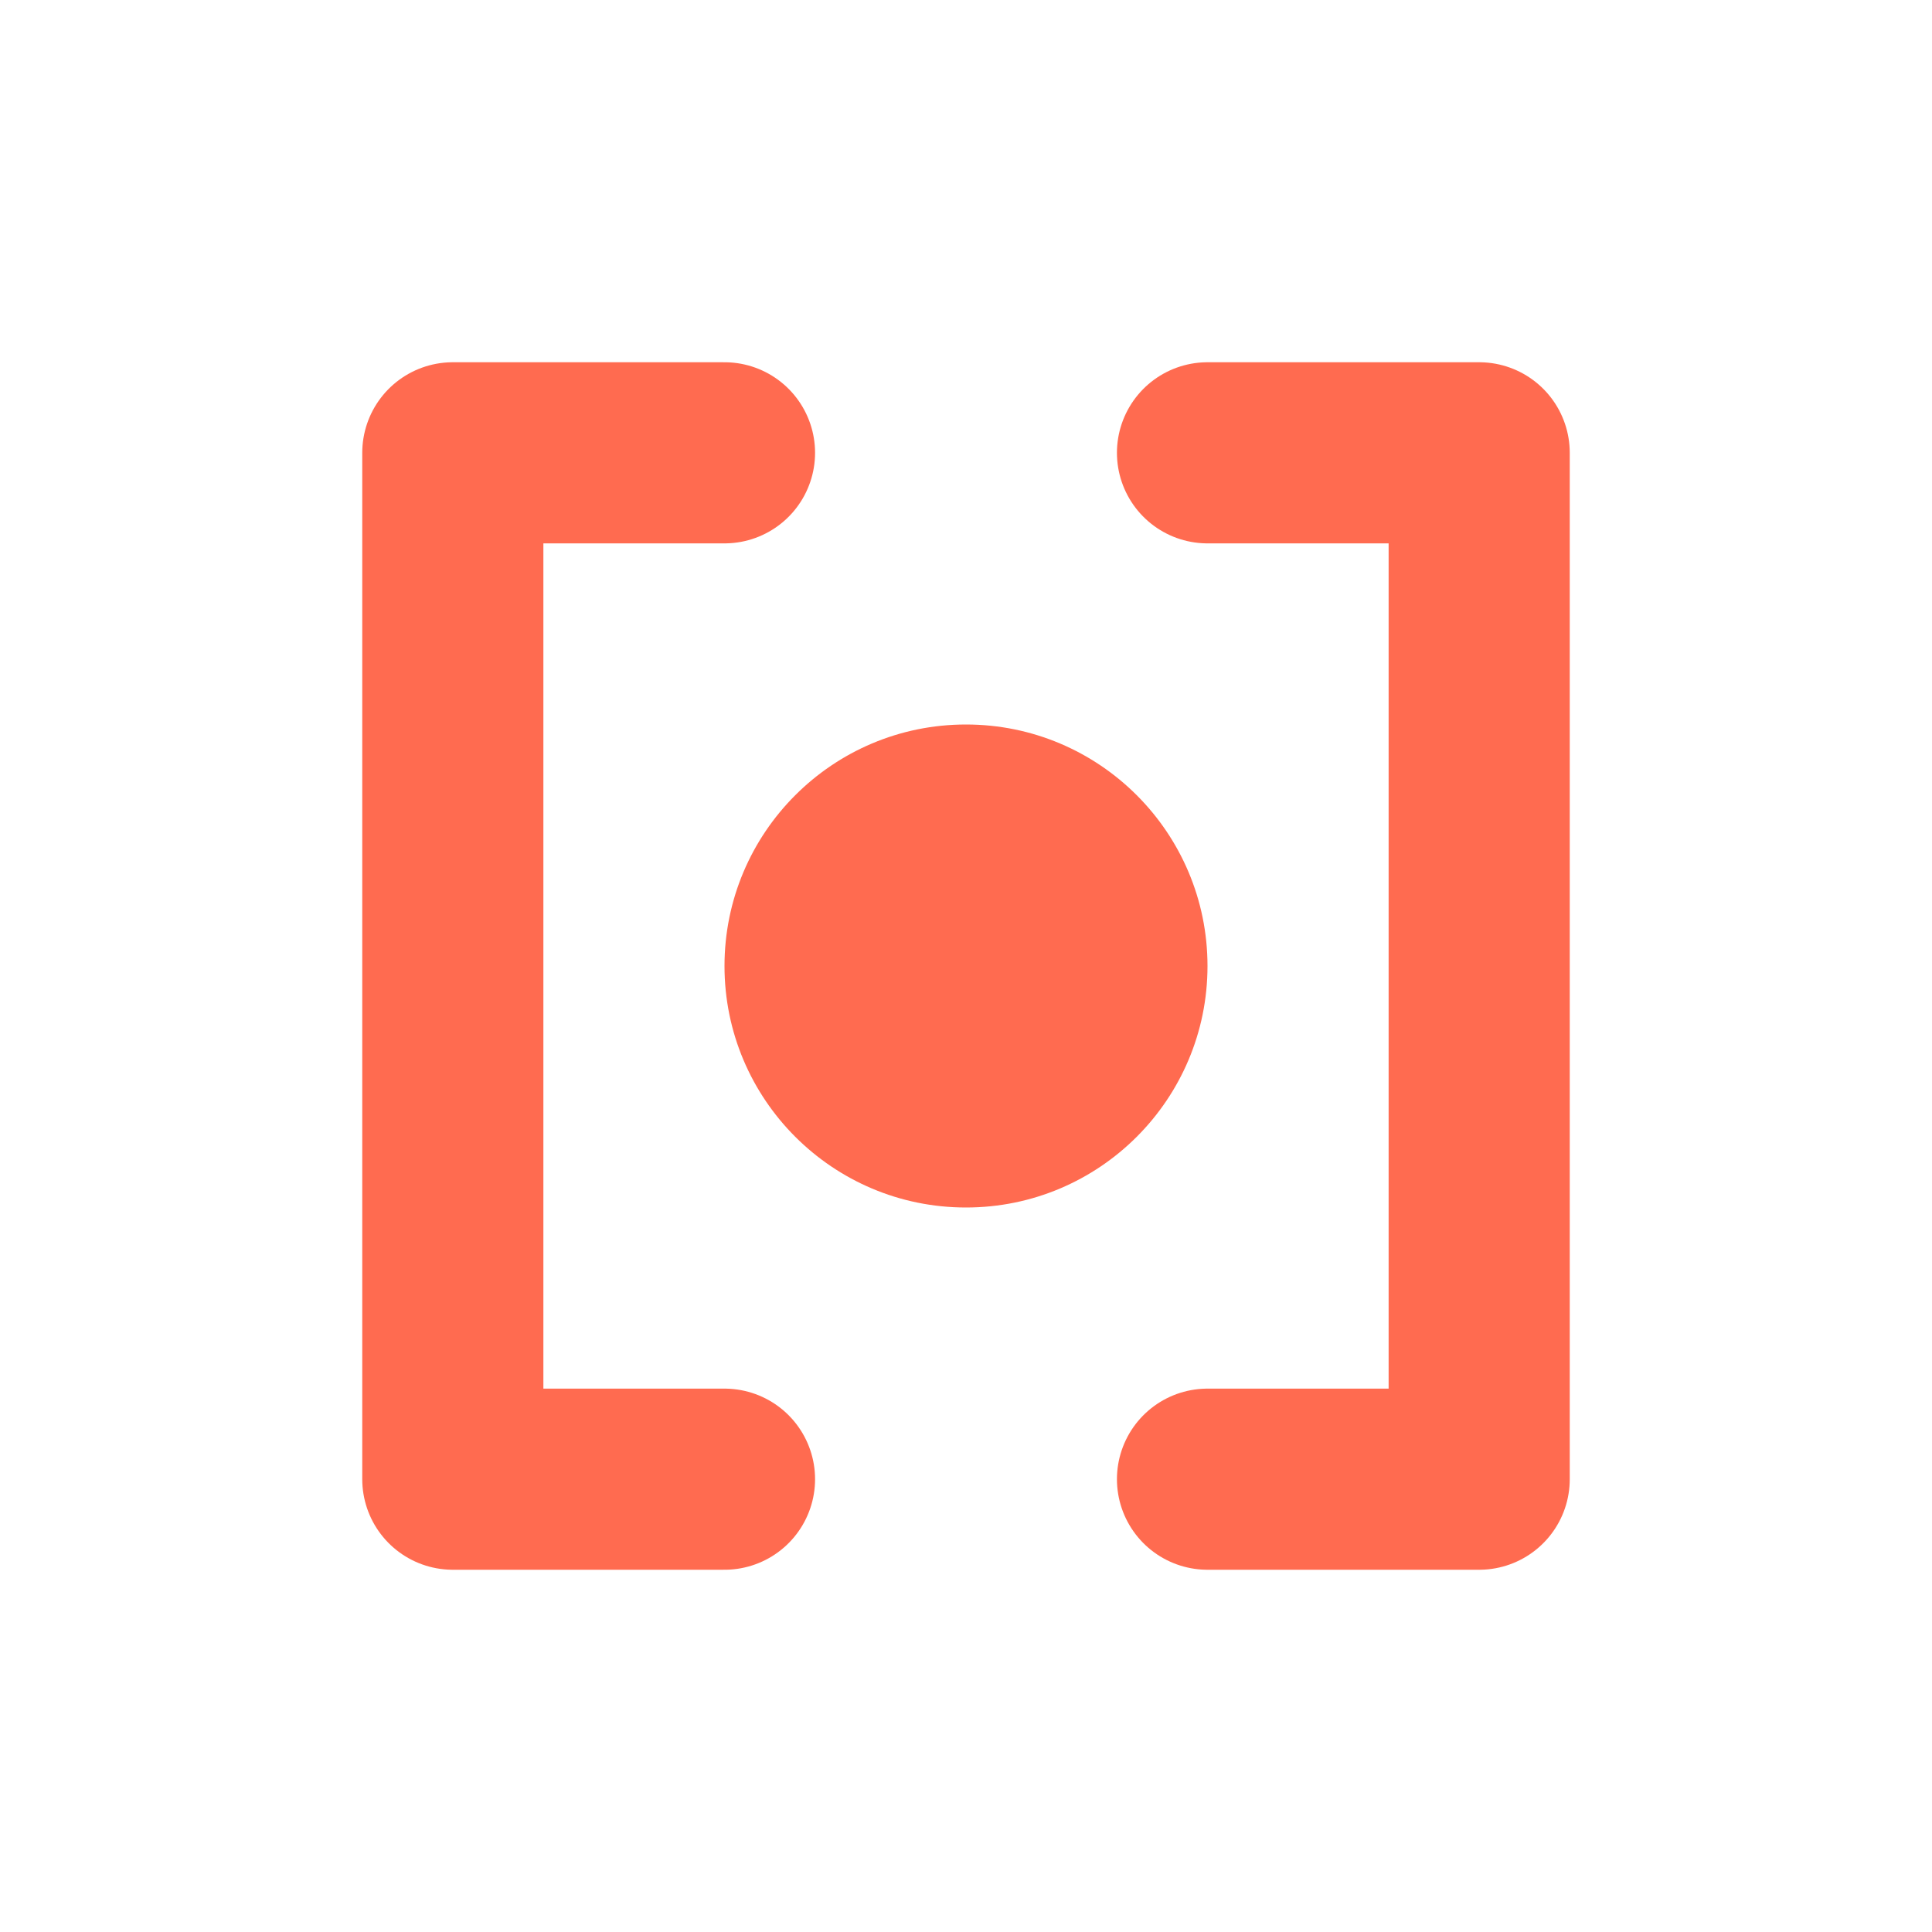
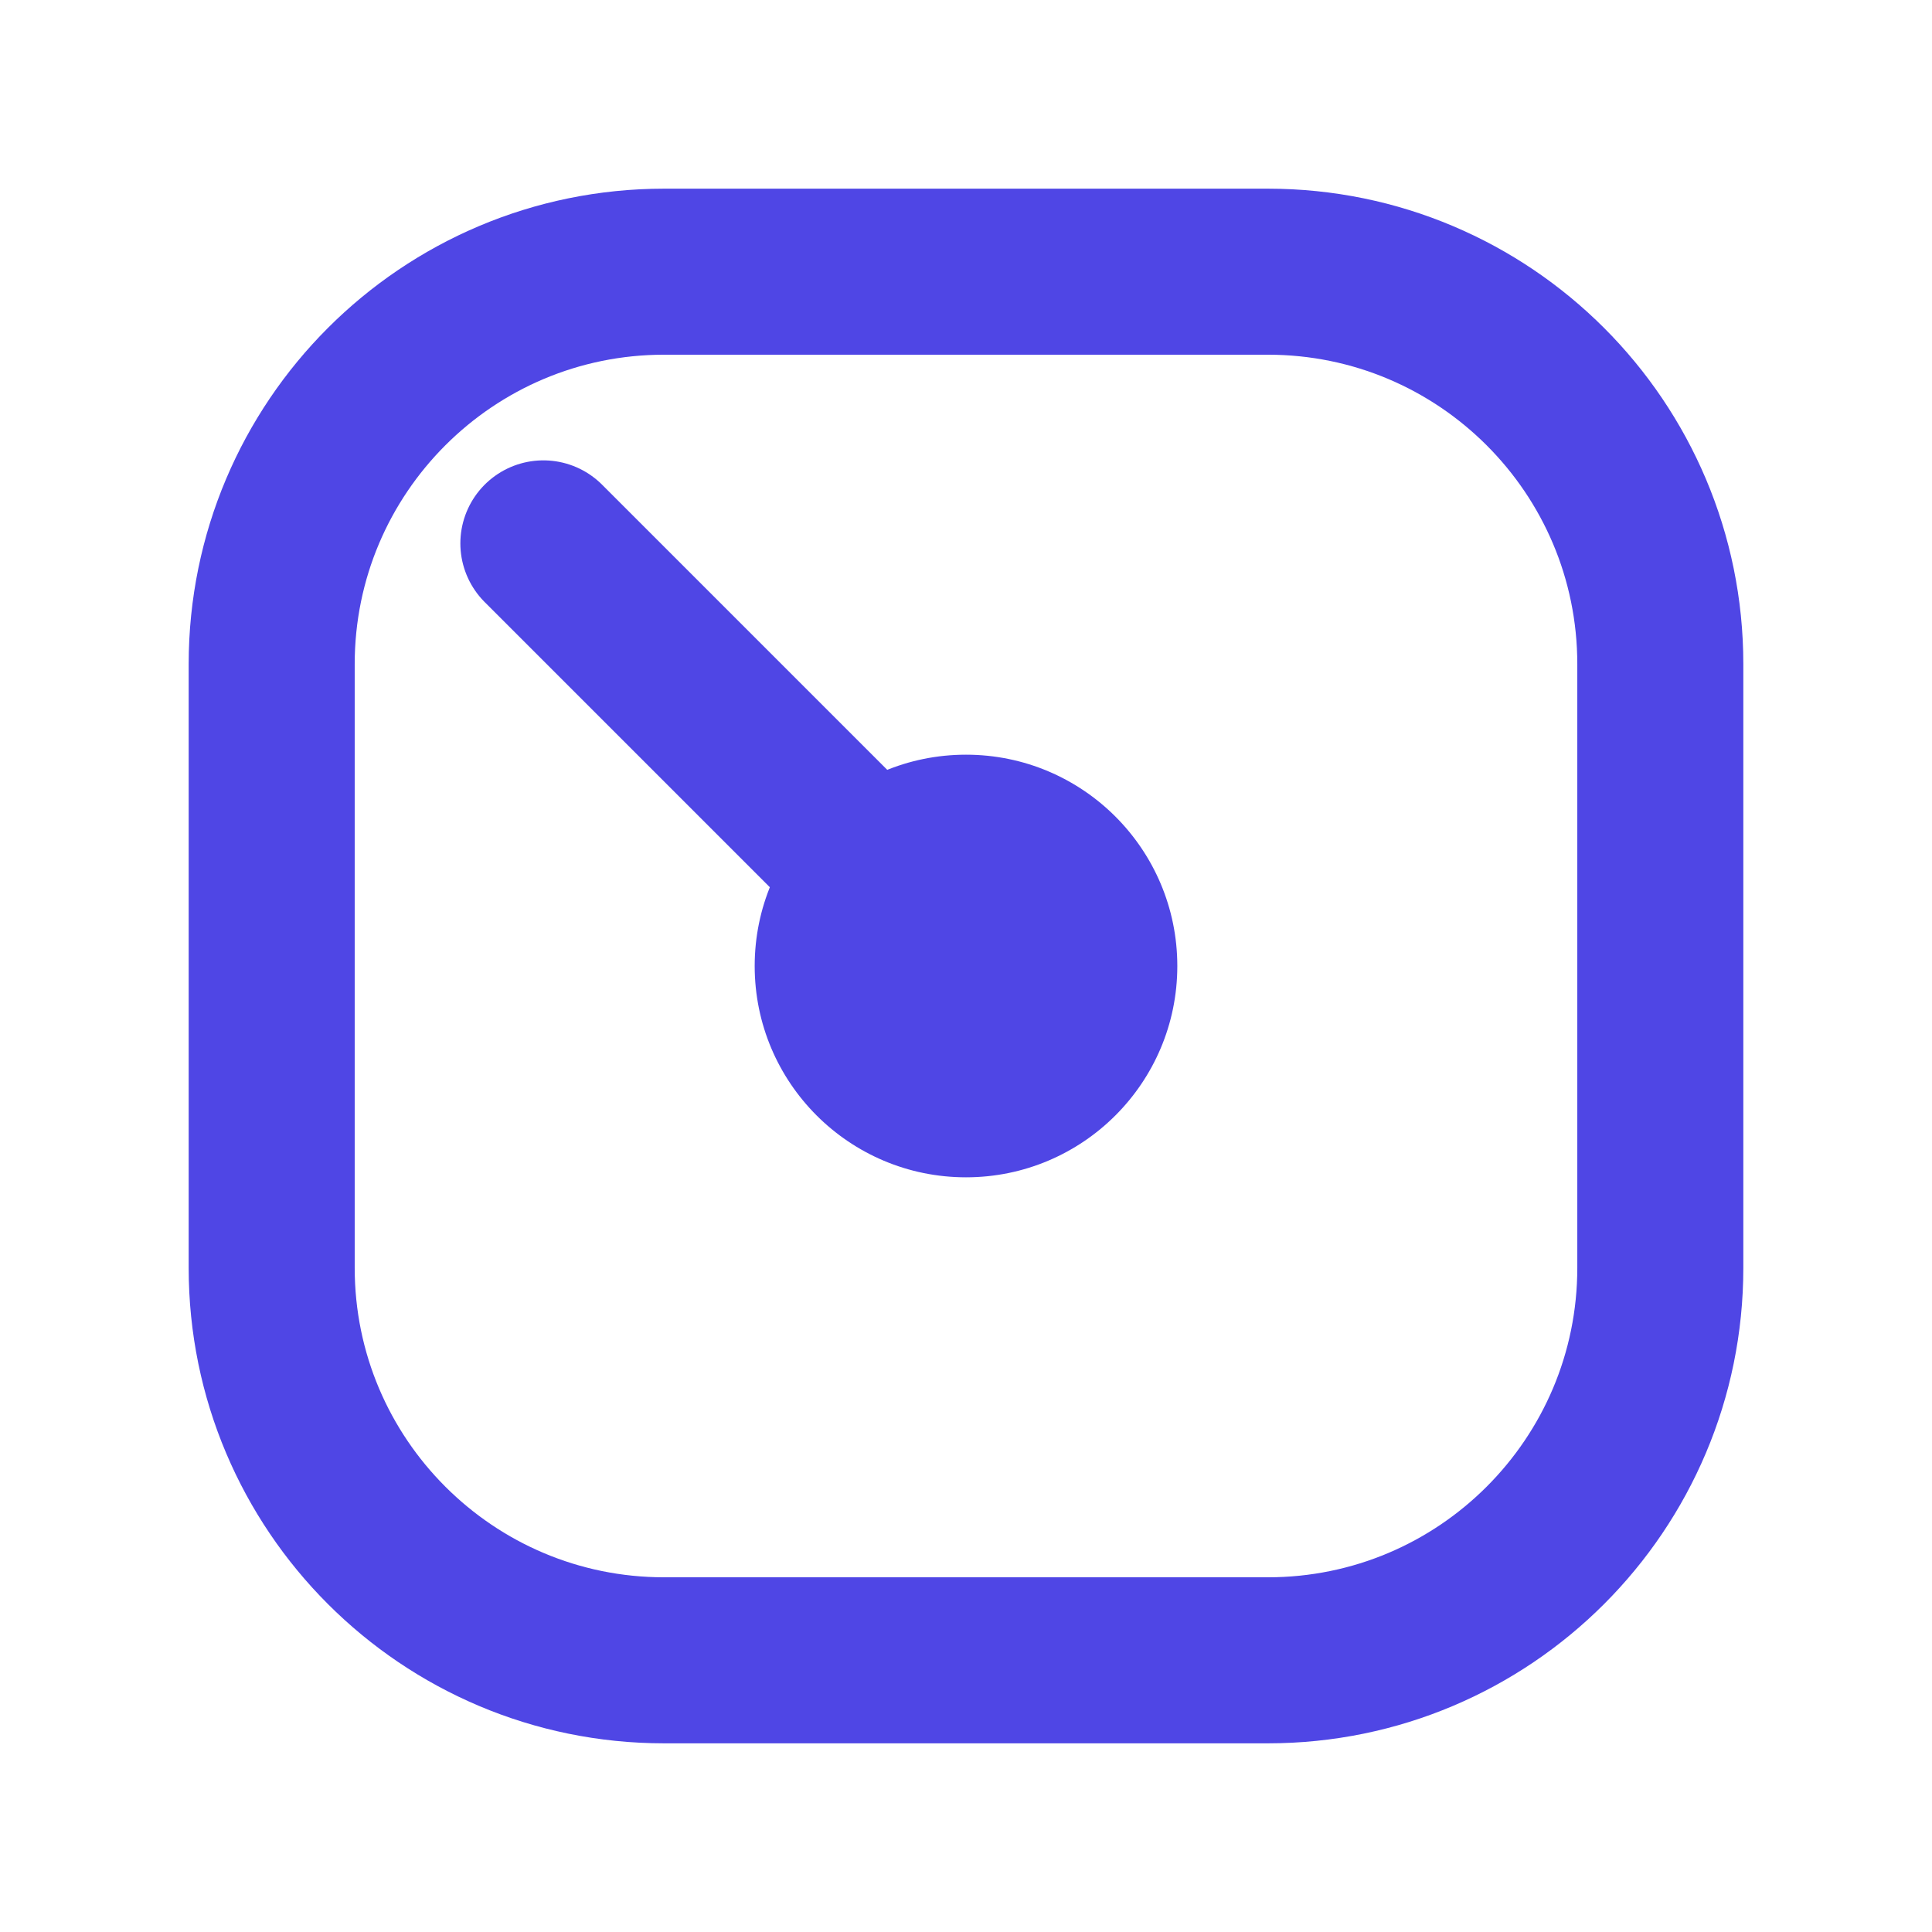
<svg xmlns="http://www.w3.org/2000/svg" width="64" height="64" viewBox="0 0 64 64" role="img" aria-label="oma">
-   <g fill="none" stroke="#FF6B50" stroke-width="6" stroke-linecap="round" stroke-linejoin="round">
-     <path d="M24 15 H15 V49 H24" />
-     <path d="M40 15 H49 V49 H40" />
-   </g>
-   <circle cx="32" cy="32" r="8" fill="#FF6B50" />
+   <style>
+     .mk { stroke: #4f46e5; }
+     .nd { fill: #4f46e5; }
+     @media (prefers-color-scheme: dark) {
+       .mk { stroke: #818cf8; }
+       .nd { fill: #818cf8; }
+     }
+   </style>
+   <rect class="mk" x="9" y="9" width="46" height="46" rx="13" fill="none" stroke-width="5.5" />
+   <path class="mk" d="M18 18 29 29" fill="none" stroke-width="5.5" stroke-linecap="round" />
+   <circle class="nd" cx="32" cy="32" r="7" />
</svg>
